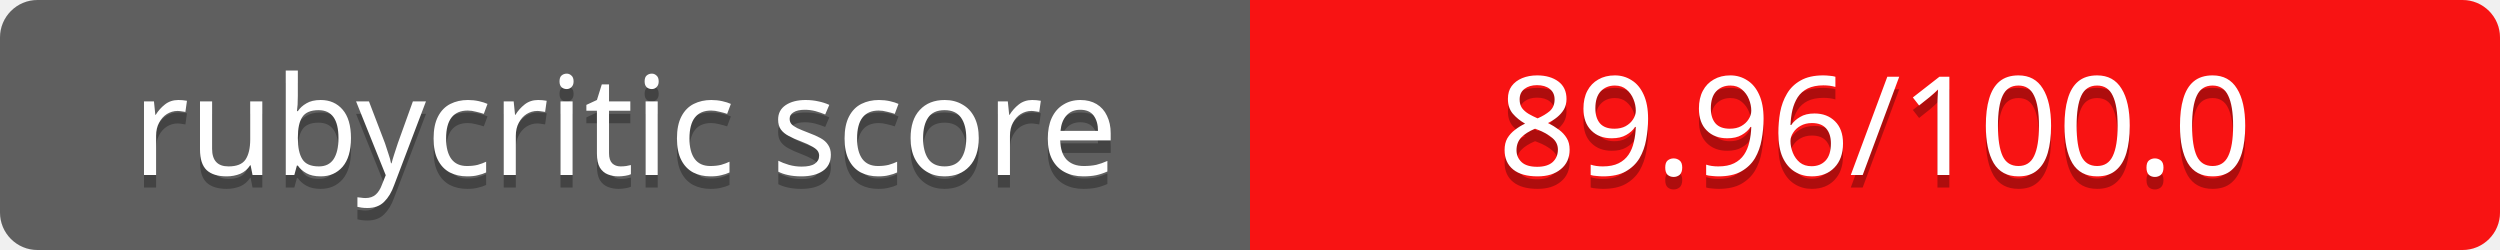
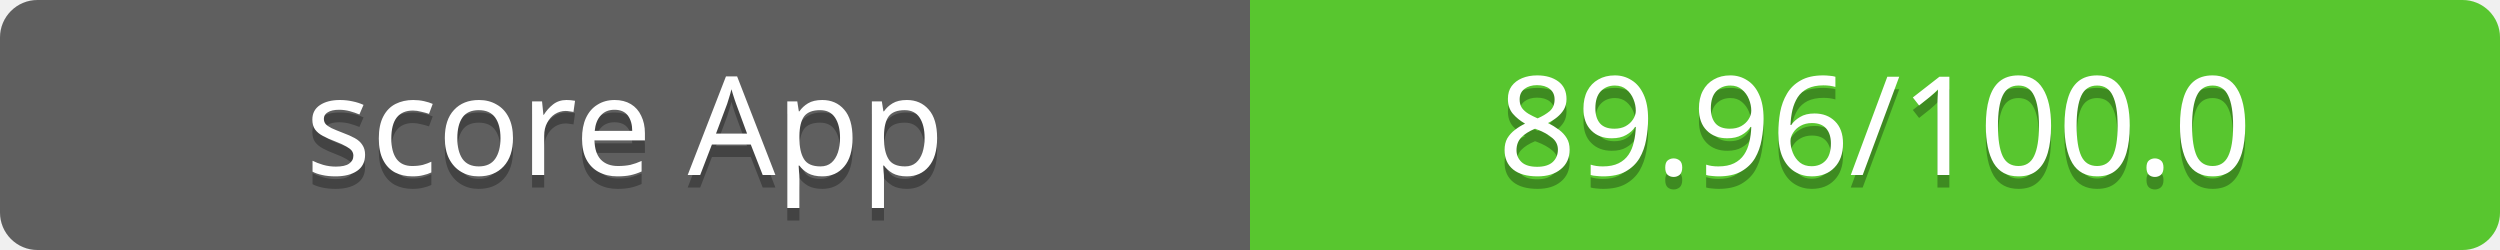
<svg xmlns="http://www.w3.org/2000/svg" contentScriptType="text/ecmascript" contentStyleType="text/css" preserveAspectRatio="xMidYMid meet" version="1.0" height="20" width="200">
  <linearGradient id="smooth" x2="0" y2="200">
    <stop offset="0" stop-color="#bbb" stop-opacity=".1" />
    <stop offset="1" stop-opacity=".1" />
  </linearGradient>
  <clipPath id="round">
    <rect height="20" width="200" rx="3" fill="#fff" />
  </clipPath>
  <g clip-path="url(#round)">
    <rect height="20" width="100" fill="#555" />
-     <rect x="100" height="20" width="100" fill="#ff0000" />
+     <rect x="100" height="20" width="100" fill="#4dc71f" />
    <rect height="20" width="200" fill="url(#smooth)" />
  </g>
  <g fill="#fff" text-anchor="middle" font-family="Verdana,sans-serif" font-size="11">
    <text x="50" y="15" fill="#010101" fill-opacity="0.3">
- rubycritic score
+ score App
</text>
    <text x="50" y="14">
- rubycritic score
+ score App
</text>
  </g>
  <g fill="#fff" text-anchor="middle" font-family="Verdana,sans-serif" font-size="11">
    <text x="150" y="15" fill="#010101" fill-opacity="0.3">
89.96/100.0
</text>
    <text x="150" y="14">
89.96/100.0
</text>
  </g>
</svg>
